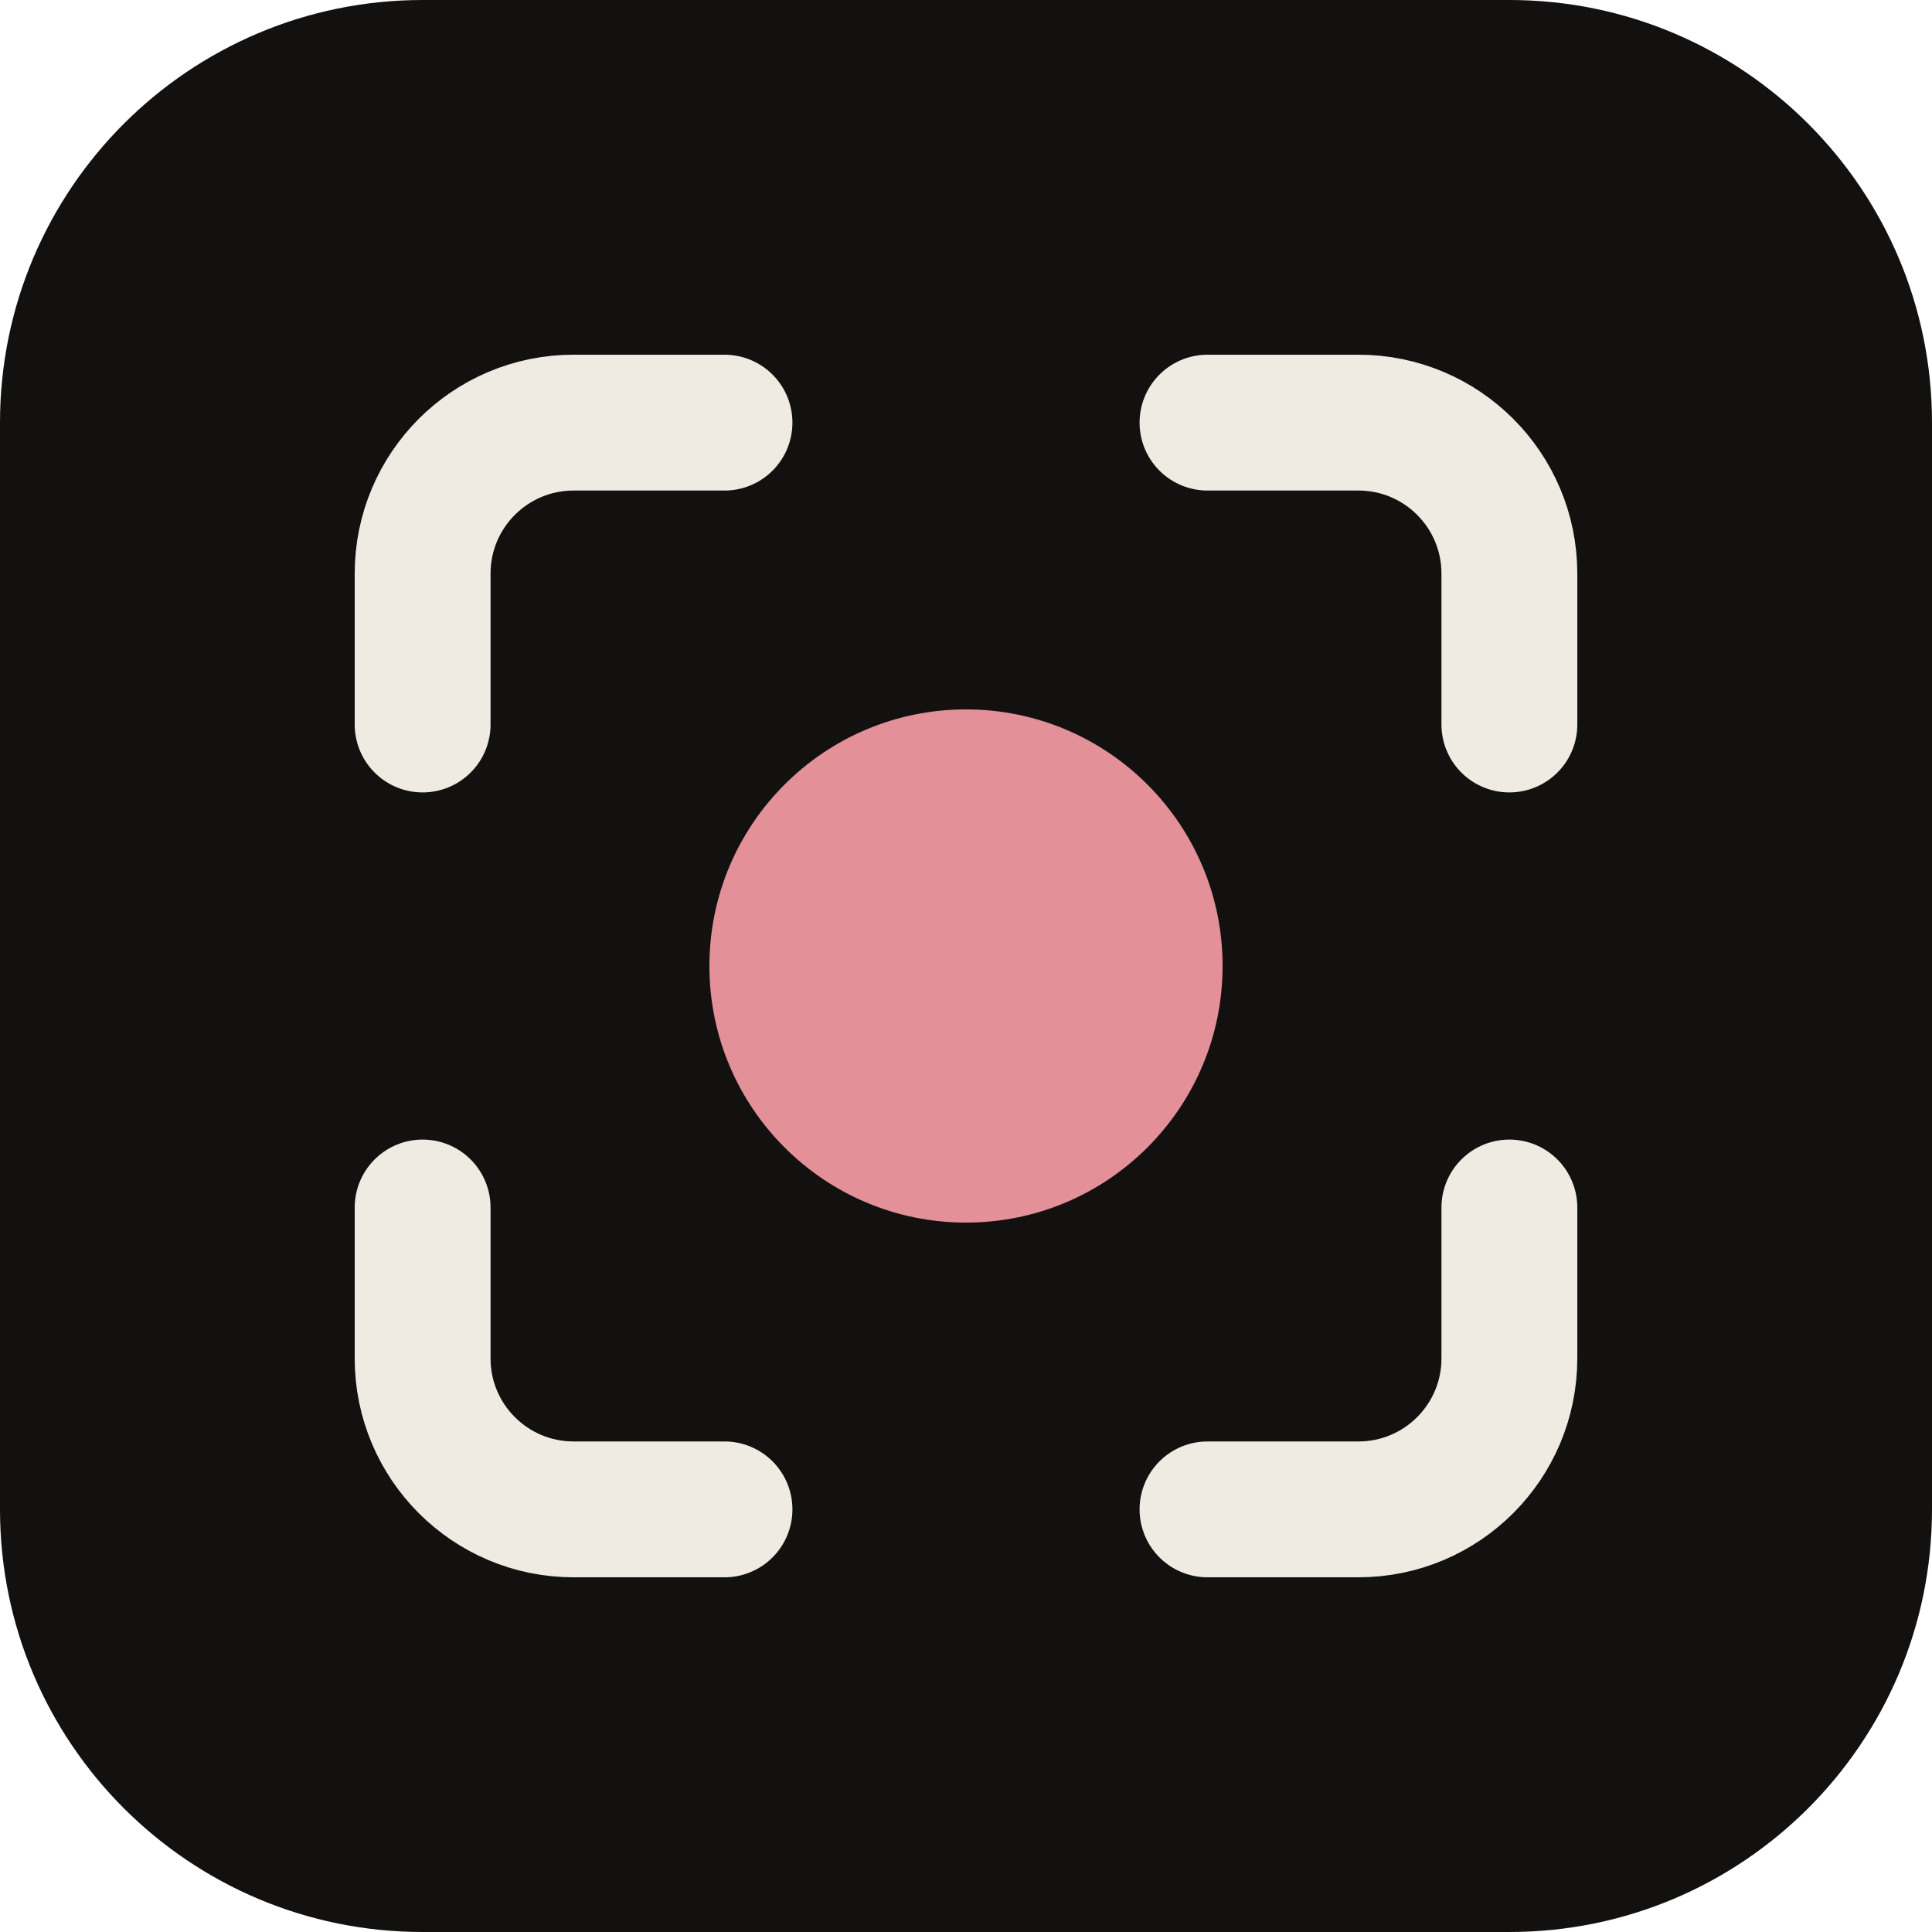
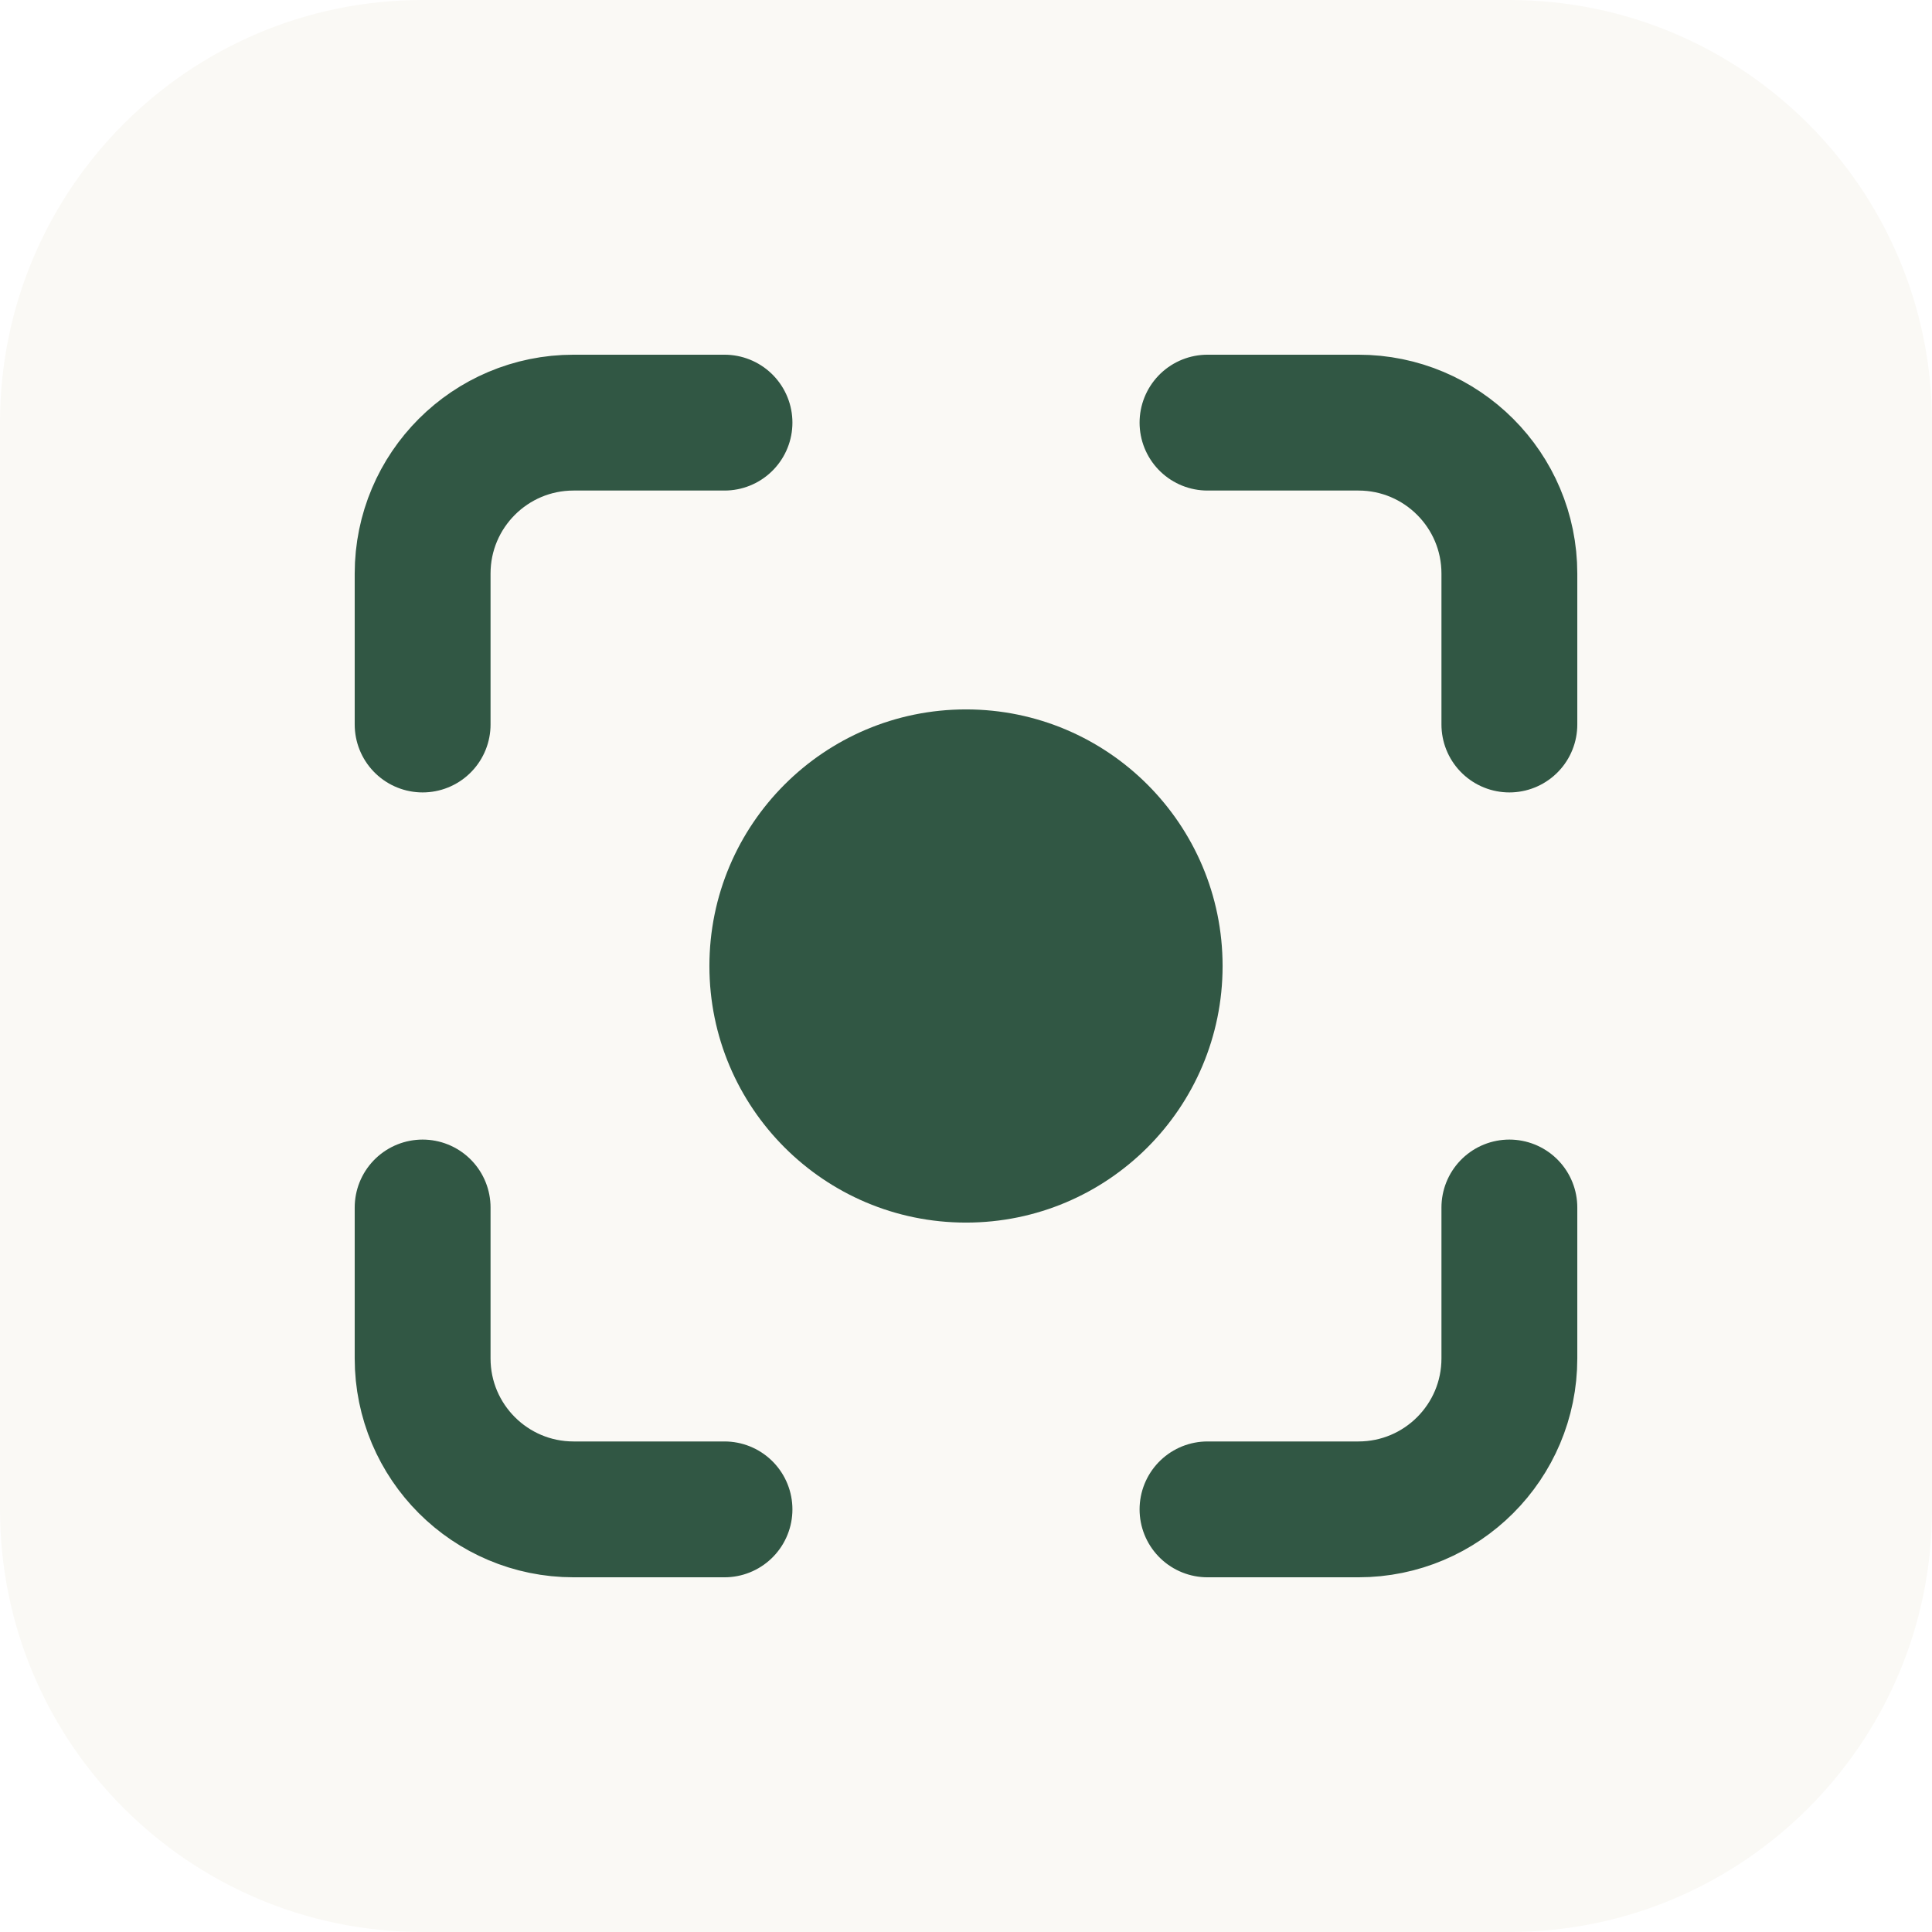
<svg xmlns="http://www.w3.org/2000/svg" viewBox="0 0 64 64">
-   <rect width="64" height="64" rx="14" fill="#131110" />
-   <g fill="none" stroke="#F0EBE2" stroke-width="4.5" stroke-linecap="round">
+   <rect width="64" height="64" rx="14" fill="#faf9f5" />
+   <g fill="none" stroke="#315744" stroke-width="4.5" stroke-linecap="round">
    <path d="M14 24 V19 a5 5 0 0 1 5 -5 H24" />
    <path d="M40 14 h5 a5 5 0 0 1 5 5 V24" />
    <path d="M50 40 v5 a5 5 0 0 1 -5 5 H40" />
    <path d="M24 50 h-5 a5 5 0 0 1 -5 -5 V40" />
  </g>
-   <circle cx="32" cy="32" r="8.5" fill="#E39098" />
+   <circle cx="32" cy="32" r="8.5" fill="#315744" />
</svg>
